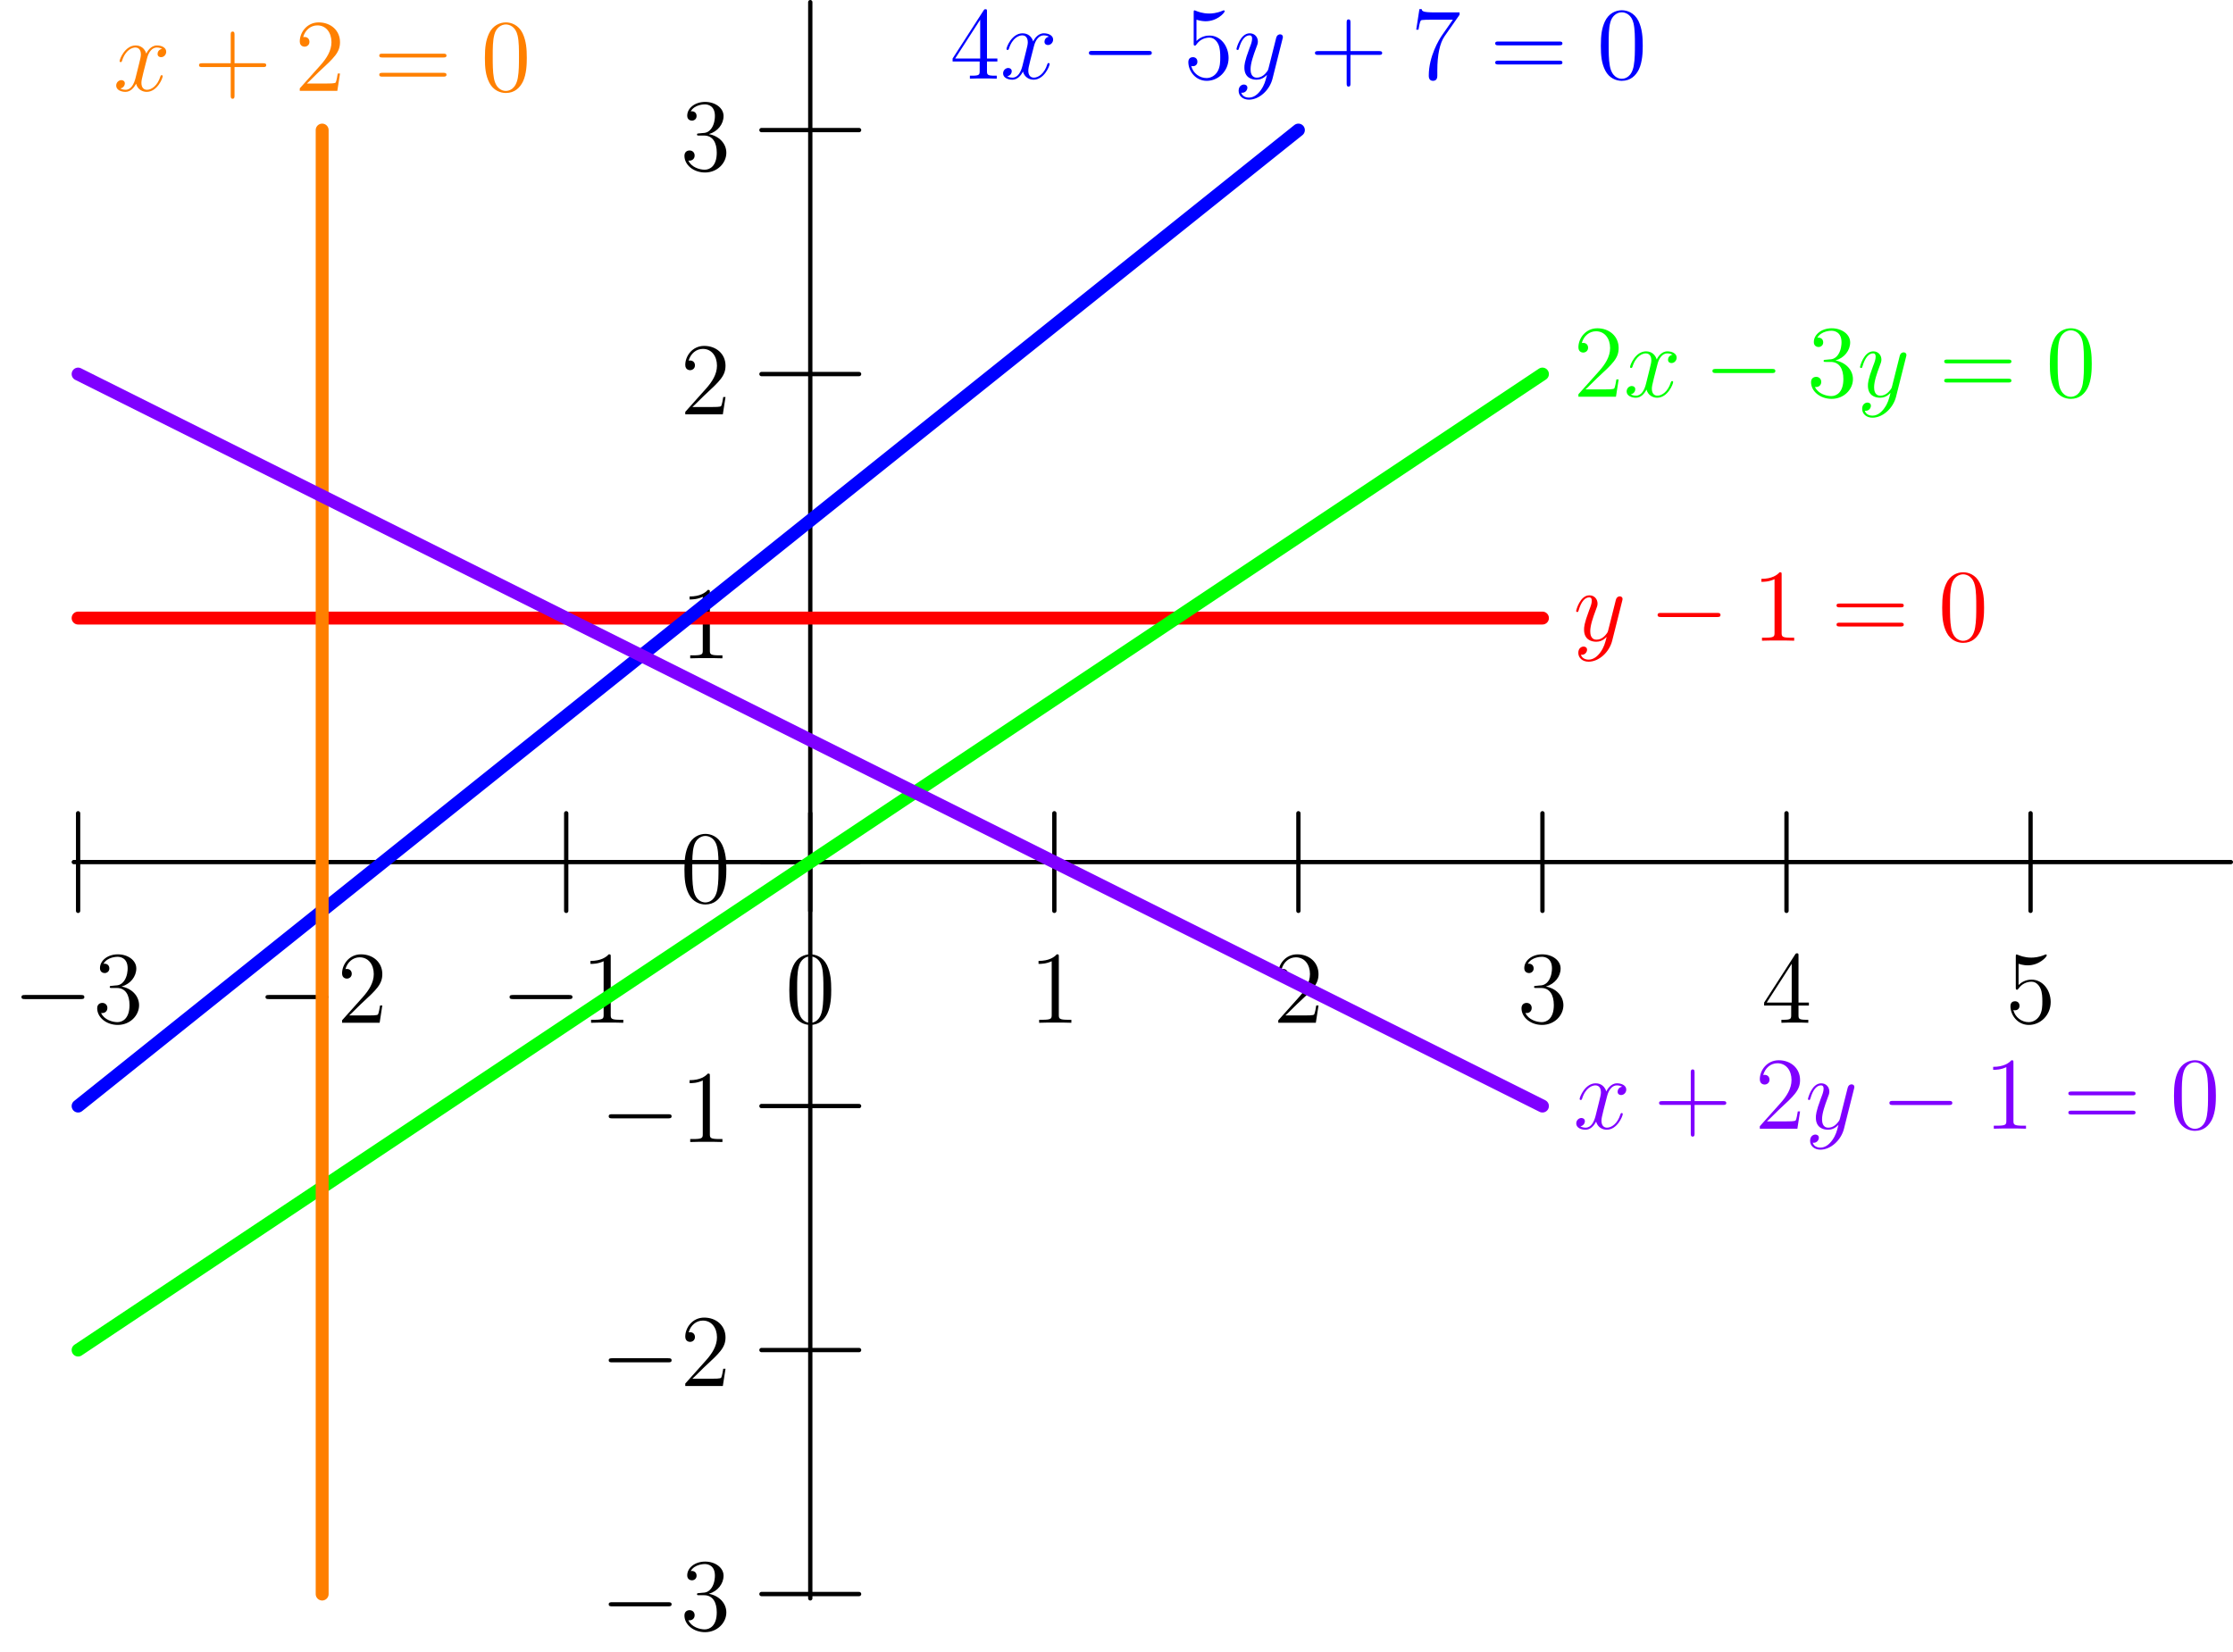
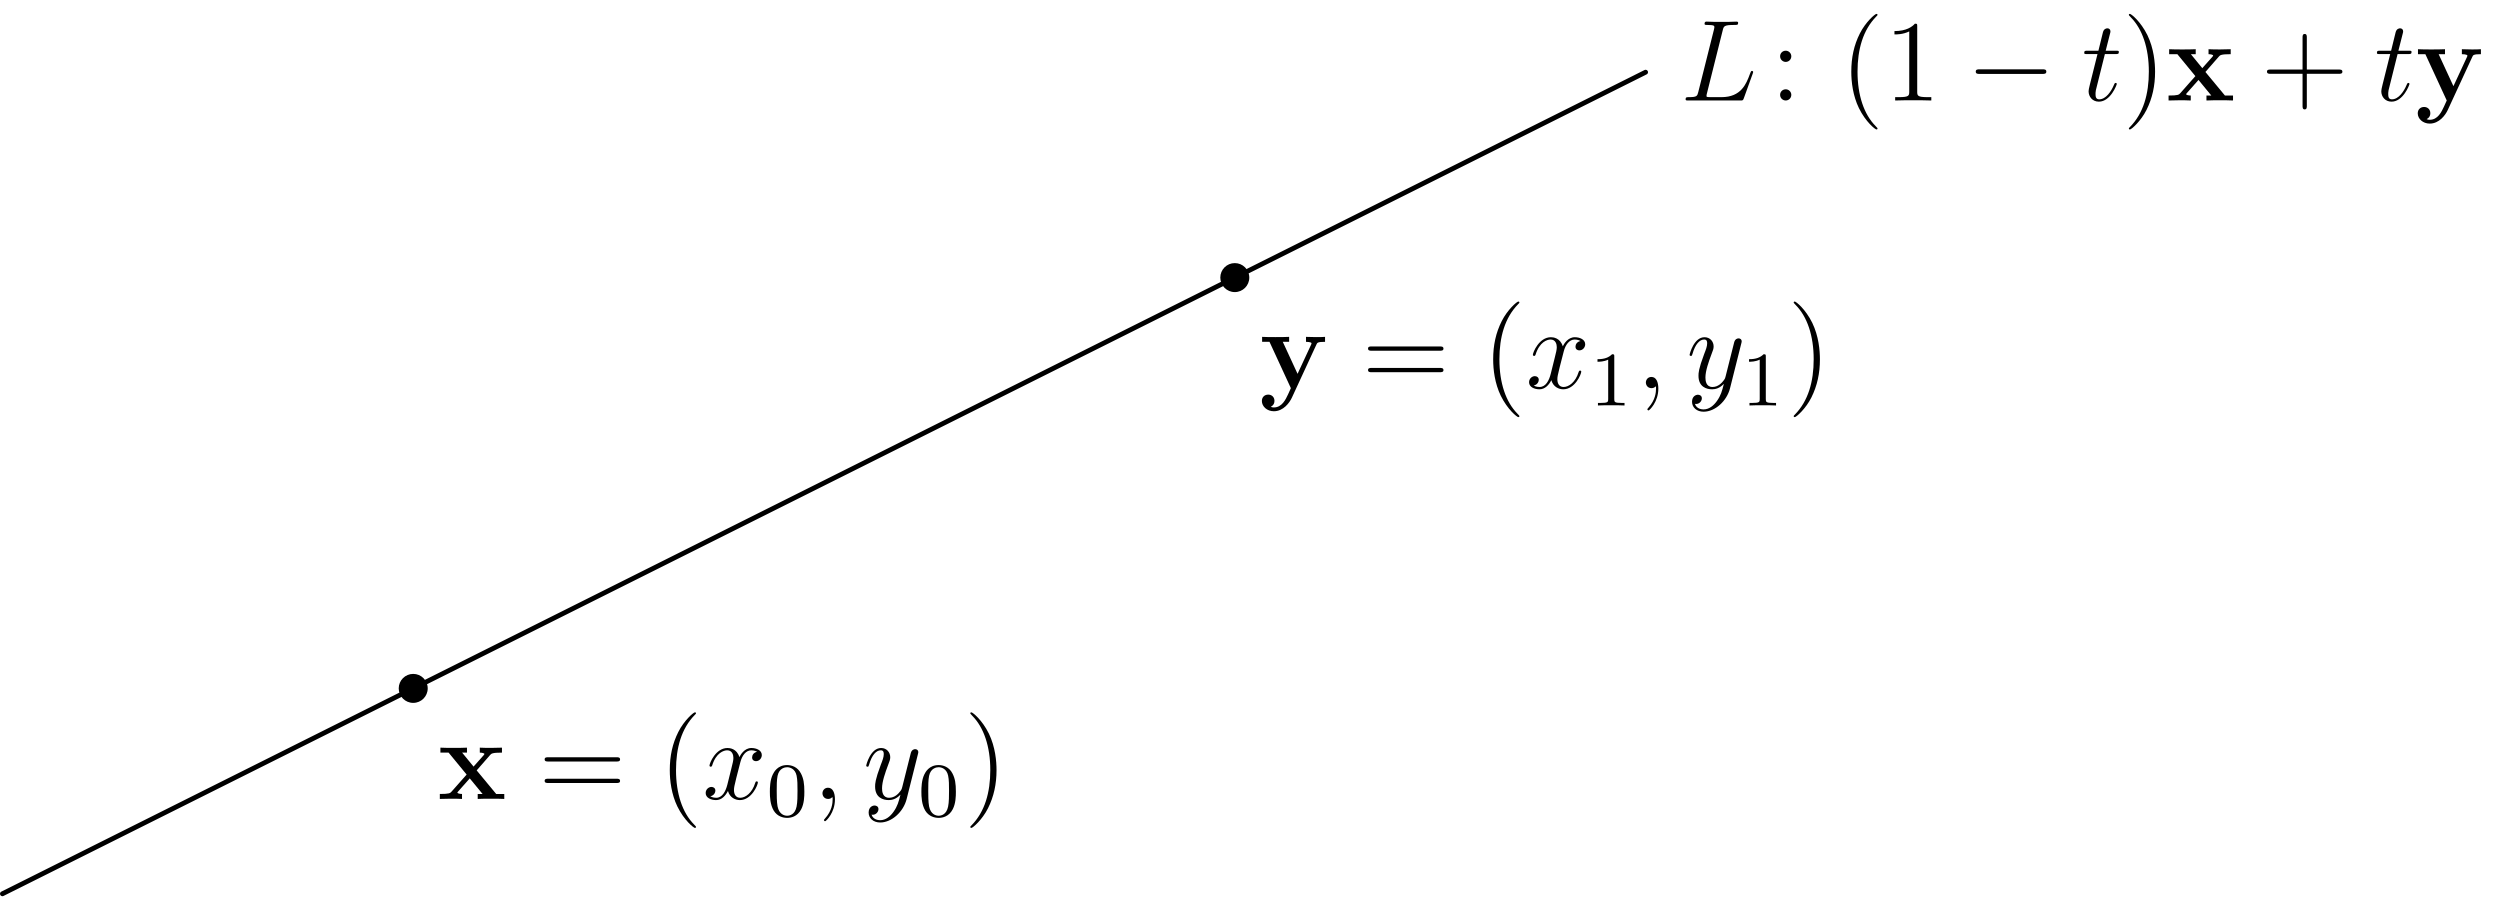
- <svg xmlns="http://www.w3.org/2000/svg" xmlns:xlink="http://www.w3.org/1999/xlink" version="1.1" width="259.356pt" height="191.921pt" viewBox="56.409 53.858 259.356 191.921">
+ <svg xmlns="http://www.w3.org/2000/svg" xmlns:xlink="http://www.w3.org/1999/xlink" version="1.1" width="258.766pt" height="92.763pt" viewBox="56.409 53.858 258.766 92.763">
  <defs>
-     <path id="g1-120" d="M5.667-4.878C5.284-4.806 5.141-4.519 5.141-4.292C5.141-4.005 5.368-3.909 5.535-3.909C5.894-3.909 6.145-4.22 6.145-4.543C6.145-5.045 5.571-5.272 5.069-5.272C4.34-5.272 3.933-4.555 3.826-4.328C3.551-5.224 2.809-5.272 2.594-5.272C1.375-5.272 .729-3.706 .729-3.443C.729-3.395 .777-3.335 .861-3.335C.956-3.335 .98-3.407 1.004-3.455C1.411-4.782 2.212-5.033 2.558-5.033C3.096-5.033 3.204-4.531 3.204-4.244C3.204-3.981 3.132-3.706 2.989-3.132L2.582-1.494C2.403-.777 2.056-.12 1.423-.12C1.363-.12 1.064-.12 .813-.275C1.243-.359 1.339-.717 1.339-.861C1.339-1.1 1.16-1.243 .933-1.243C.646-1.243 .335-.992 .335-.61C.335-.108 .897 .12 1.411 .12C1.985 .12 2.391-.335 2.642-.825C2.833-.12 3.431 .12 3.873 .12C5.093 .12 5.738-1.447 5.738-1.71C5.738-1.769 5.691-1.817 5.619-1.817C5.511-1.817 5.499-1.757 5.464-1.662C5.141-.61 4.447-.12 3.909-.12C3.491-.12 3.264-.43 3.264-.921C3.264-1.184 3.312-1.375 3.503-2.164L3.921-3.79C4.101-4.507 4.507-5.033 5.057-5.033C5.081-5.033 5.416-5.033 5.667-4.878Z" />
-     <path id="g1-121" d="M3.144 1.339C2.821 1.793 2.355 2.2 1.769 2.2C1.626 2.2 1.052 2.176 .873 1.626C.909 1.638 .968 1.638 .992 1.638C1.351 1.638 1.59 1.327 1.59 1.052S1.363 .681 1.184 .681C.992 .681 .574 .825 .574 1.411C.574 2.02 1.088 2.439 1.769 2.439C2.965 2.439 4.172 1.339 4.507 .012L5.679-4.651C5.691-4.71 5.715-4.782 5.715-4.854C5.715-5.033 5.571-5.153 5.392-5.153C5.284-5.153 5.033-5.105 4.937-4.746L4.053-1.231C3.993-1.016 3.993-.992 3.897-.861C3.658-.526 3.264-.12 2.69-.12C2.02-.12 1.961-.777 1.961-1.1C1.961-1.781 2.283-2.702 2.606-3.563C2.738-3.909 2.809-4.077 2.809-4.316C2.809-4.818 2.451-5.272 1.865-5.272C.765-5.272 .323-3.539 .323-3.443C.323-3.395 .371-3.335 .454-3.335C.562-3.335 .574-3.383 .622-3.551C.909-4.555 1.363-5.033 1.829-5.033C1.937-5.033 2.14-5.033 2.14-4.639C2.14-4.328 2.008-3.981 1.829-3.527C1.243-1.961 1.243-1.566 1.243-1.279C1.243-.143 2.056 .12 2.654 .12C3.001 .12 3.431 .012 3.85-.43L3.862-.418C3.682 .287 3.563 .753 3.144 1.339Z" />
-     <path id="g2-43" d="M4.77-2.762H8.07C8.237-2.762 8.452-2.762 8.452-2.977C8.452-3.204 8.249-3.204 8.07-3.204H4.77V-6.504C4.77-6.671 4.77-6.886 4.555-6.886C4.328-6.886 4.328-6.683 4.328-6.504V-3.204H1.028C.861-3.204 .646-3.204 .646-2.989C.646-2.762 .849-2.762 1.028-2.762H4.328V.538C4.328 .705 4.328 .921 4.543 .921C4.77 .921 4.77 .717 4.77 .538V-2.762Z" />
-     <path id="g2-48" d="M5.356-3.826C5.356-4.818 5.296-5.786 4.866-6.695C4.376-7.687 3.515-7.95 2.929-7.95C2.236-7.95 1.387-7.603 .944-6.611C.61-5.858 .49-5.117 .49-3.826C.49-2.666 .574-1.793 1.004-.944C1.47-.036 2.295 .251 2.917 .251C3.957 .251 4.555-.371 4.902-1.064C5.332-1.961 5.356-3.132 5.356-3.826ZM2.917 .012C2.534 .012 1.757-.203 1.53-1.506C1.399-2.224 1.399-3.132 1.399-3.969C1.399-4.949 1.399-5.834 1.59-6.539C1.793-7.34 2.403-7.711 2.917-7.711C3.371-7.711 4.065-7.436 4.292-6.408C4.447-5.727 4.447-4.782 4.447-3.969C4.447-3.168 4.447-2.26 4.316-1.53C4.089-.215 3.335 .012 2.917 .012Z" />
-     <path id="g2-49" d="M3.443-7.663C3.443-7.938 3.443-7.95 3.204-7.95C2.917-7.627 2.319-7.185 1.088-7.185V-6.838C1.363-6.838 1.961-6.838 2.618-7.149V-.921C2.618-.49 2.582-.347 1.53-.347H1.16V0C1.482-.024 2.642-.024 3.037-.024S4.579-.024 4.902 0V-.347H4.531C3.479-.347 3.443-.49 3.443-.921V-7.663Z" />
-     <path id="g2-50" d="M5.26-2.008H4.997C4.961-1.805 4.866-1.148 4.746-.956C4.663-.849 3.981-.849 3.622-.849H1.411C1.733-1.124 2.463-1.889 2.774-2.176C4.591-3.85 5.26-4.471 5.26-5.655C5.26-7.03 4.172-7.95 2.786-7.95S.586-6.767 .586-5.738C.586-5.129 1.112-5.129 1.148-5.129C1.399-5.129 1.71-5.308 1.71-5.691C1.71-6.025 1.482-6.253 1.148-6.253C1.04-6.253 1.016-6.253 .98-6.241C1.207-7.054 1.853-7.603 2.63-7.603C3.646-7.603 4.268-6.755 4.268-5.655C4.268-4.639 3.682-3.754 3.001-2.989L.586-.287V0H4.949L5.26-2.008Z" />
-     <path id="g2-51" d="M2.2-4.292C1.997-4.28 1.949-4.268 1.949-4.16C1.949-4.041 2.008-4.041 2.224-4.041H2.774C3.79-4.041 4.244-3.204 4.244-2.056C4.244-.49 3.431-.072 2.845-.072C2.271-.072 1.291-.347 .944-1.136C1.327-1.076 1.674-1.291 1.674-1.722C1.674-2.068 1.423-2.307 1.088-2.307C.801-2.307 .49-2.14 .49-1.686C.49-.622 1.554 .251 2.881 .251C4.304 .251 5.356-.837 5.356-2.044C5.356-3.144 4.471-4.005 3.324-4.208C4.364-4.507 5.033-5.38 5.033-6.312C5.033-7.257 4.053-7.95 2.893-7.95C1.698-7.95 .813-7.221 .813-6.348C.813-5.87 1.184-5.774 1.363-5.774C1.614-5.774 1.901-5.954 1.901-6.312C1.901-6.695 1.614-6.862 1.351-6.862C1.279-6.862 1.255-6.862 1.219-6.85C1.674-7.663 2.798-7.663 2.857-7.663C3.252-7.663 4.029-7.484 4.029-6.312C4.029-6.085 3.993-5.416 3.646-4.902C3.288-4.376 2.881-4.34 2.558-4.328L2.2-4.292Z" />
-     <path id="g2-52" d="M4.316-7.783C4.316-8.01 4.316-8.07 4.148-8.07C4.053-8.07 4.017-8.07 3.921-7.926L.323-2.343V-1.997H3.467V-.909C3.467-.466 3.443-.347 2.57-.347H2.331V0C2.606-.024 3.551-.024 3.885-.024S5.177-.024 5.452 0V-.347H5.212C4.352-.347 4.316-.466 4.316-.909V-1.997H5.523V-2.343H4.316V-7.783ZM3.527-6.85V-2.343H.622L3.527-6.85Z" />
-     <path id="g2-53" d="M1.53-6.85C2.044-6.683 2.463-6.671 2.594-6.671C3.945-6.671 4.806-7.663 4.806-7.831C4.806-7.878 4.782-7.938 4.71-7.938C4.686-7.938 4.663-7.938 4.555-7.89C3.885-7.603 3.312-7.568 3.001-7.568C2.212-7.568 1.65-7.807 1.423-7.902C1.339-7.938 1.315-7.938 1.303-7.938C1.207-7.938 1.207-7.867 1.207-7.675V-4.125C1.207-3.909 1.207-3.838 1.351-3.838C1.411-3.838 1.423-3.85 1.542-3.993C1.877-4.483 2.439-4.77 3.037-4.77C3.67-4.77 3.981-4.184 4.077-3.981C4.28-3.515 4.292-2.929 4.292-2.475S4.292-1.339 3.957-.801C3.694-.371 3.228-.072 2.702-.072C1.913-.072 1.136-.61 .921-1.482C.98-1.459 1.052-1.447 1.112-1.447C1.315-1.447 1.638-1.566 1.638-1.973C1.638-2.307 1.411-2.499 1.112-2.499C.897-2.499 .586-2.391 .586-1.925C.586-.909 1.399 .251 2.726 .251C4.077 .251 5.26-.885 5.26-2.403C5.26-3.826 4.304-5.009 3.049-5.009C2.367-5.009 1.841-4.71 1.53-4.376V-6.85Z" />
-     <path id="g2-55" d="M5.679-7.424V-7.699H2.798C1.351-7.699 1.327-7.855 1.279-8.082H1.016L.646-5.691H.909C.944-5.906 1.052-6.647 1.207-6.779C1.303-6.85 2.2-6.85 2.367-6.85H4.902L3.634-5.033C3.312-4.567 2.104-2.606 2.104-.359C2.104-.227 2.104 .251 2.594 .251C3.096 .251 3.096-.215 3.096-.371V-.968C3.096-2.75 3.383-4.136 3.945-4.937L5.679-7.424Z" />
-     <path id="g2-61" d="M8.07-3.873C8.237-3.873 8.452-3.873 8.452-4.089C8.452-4.316 8.249-4.316 8.07-4.316H1.028C.861-4.316 .646-4.316 .646-4.101C.646-3.873 .849-3.873 1.028-3.873H8.07ZM8.07-1.65C8.237-1.65 8.452-1.65 8.452-1.865C8.452-2.092 8.249-2.092 8.07-2.092H1.028C.861-2.092 .646-2.092 .646-1.877C.646-1.65 .849-1.65 1.028-1.65H8.07Z" />
-     <path id="g0-0" d="M7.878-2.75C8.082-2.75 8.297-2.75 8.297-2.989S8.082-3.228 7.878-3.228H1.411C1.207-3.228 .992-3.228 .992-2.989S1.207-2.75 1.411-2.75H7.878Z" />
+     <path id="g1-0" d="M7.878-2.75C8.082-2.75 8.297-2.75 8.297-2.989S8.082-3.228 7.878-3.228H1.411C1.207-3.228 .992-3.228 .992-2.989S1.207-2.75 1.411-2.75H7.878Z" />
+     <path id="g3-48" d="M3.897-2.542C3.897-3.395 3.81-3.913 3.547-4.423C3.196-5.125 2.55-5.3 2.112-5.3C1.108-5.3 .741-4.551 .63-4.328C.343-3.746 .327-2.957 .327-2.542C.327-2.016 .351-1.211 .733-.574C1.1 .016 1.69 .167 2.112 .167C2.495 .167 3.18 .048 3.579-.741C3.873-1.315 3.897-2.024 3.897-2.542ZM2.112-.056C1.841-.056 1.291-.183 1.124-1.02C1.036-1.474 1.036-2.224 1.036-2.638C1.036-3.188 1.036-3.746 1.124-4.184C1.291-4.997 1.913-5.077 2.112-5.077C2.383-5.077 2.933-4.941 3.092-4.216C3.188-3.778 3.188-3.18 3.188-2.638C3.188-2.168 3.188-1.451 3.092-1.004C2.925-.167 2.375-.056 2.112-.056Z" />
+     <path id="g3-49" d="M2.503-5.077C2.503-5.292 2.487-5.3 2.271-5.3C1.945-4.981 1.522-4.79 .765-4.79V-4.527C.98-4.527 1.411-4.527 1.873-4.742V-.654C1.873-.359 1.849-.263 1.092-.263H.813V0C1.14-.024 1.825-.024 2.184-.024S3.236-.024 3.563 0V-.263H3.284C2.527-.263 2.503-.359 2.503-.654V-5.077Z" />
+     <path id="g2-59" d="M2.331 .048C2.331-.646 2.104-1.16 1.614-1.16C1.231-1.16 1.04-.849 1.04-.586S1.219 0 1.626 0C1.781 0 1.913-.048 2.02-.155C2.044-.179 2.056-.179 2.068-.179C2.092-.179 2.092-.012 2.092 .048C2.092 .442 2.02 1.219 1.327 1.997C1.196 2.14 1.196 2.164 1.196 2.188C1.196 2.248 1.255 2.307 1.315 2.307C1.411 2.307 2.331 1.423 2.331 .048Z" />
+     <path id="g2-76" d="M4.388-7.245C4.495-7.699 4.531-7.819 5.583-7.819C5.906-7.819 5.99-7.819 5.99-8.046C5.99-8.165 5.858-8.165 5.81-8.165C5.571-8.165 5.296-8.141 5.057-8.141H3.455C3.228-8.141 2.965-8.165 2.738-8.165C2.642-8.165 2.511-8.165 2.511-7.938C2.511-7.819 2.618-7.819 2.798-7.819C3.527-7.819 3.527-7.723 3.527-7.592C3.527-7.568 3.527-7.496 3.479-7.317L1.865-.885C1.757-.466 1.733-.347 .897-.347C.669-.347 .55-.347 .55-.132C.55 0 .622 0 .861 0H6.217C6.48 0 6.492-.012 6.575-.227L7.496-2.774C7.52-2.833 7.544-2.905 7.544-2.941C7.544-3.013 7.484-3.061 7.424-3.061C7.412-3.061 7.352-3.061 7.329-3.013C7.305-3.001 7.305-2.977 7.209-2.75C6.826-1.698 6.288-.347 4.268-.347H3.12C2.953-.347 2.929-.347 2.857-.359C2.726-.371 2.714-.395 2.714-.49C2.714-.574 2.738-.646 2.762-.753L4.388-7.245Z" />
+     <path id="g2-116" d="M2.403-4.806H3.503C3.73-4.806 3.85-4.806 3.85-5.021C3.85-5.153 3.778-5.153 3.539-5.153H2.487L2.929-6.898C2.977-7.066 2.977-7.089 2.977-7.173C2.977-7.364 2.821-7.472 2.666-7.472C2.57-7.472 2.295-7.436 2.2-7.054L1.733-5.153H.61C.371-5.153 .263-5.153 .263-4.926C.263-4.806 .347-4.806 .574-4.806H1.638L.849-1.65C.753-1.231 .717-1.112 .717-.956C.717-.395 1.112 .12 1.781 .12C2.989 .12 3.634-1.626 3.634-1.71C3.634-1.781 3.587-1.817 3.515-1.817C3.491-1.817 3.443-1.817 3.419-1.769C3.407-1.757 3.395-1.745 3.312-1.554C3.061-.956 2.511-.12 1.817-.12C1.459-.12 1.435-.418 1.435-.681C1.435-.693 1.435-.921 1.47-1.064L2.403-4.806Z" />
+     <path id="g2-120" d="M5.667-4.878C5.284-4.806 5.141-4.519 5.141-4.292C5.141-4.005 5.368-3.909 5.535-3.909C5.894-3.909 6.145-4.22 6.145-4.543C6.145-5.045 5.571-5.272 5.069-5.272C4.34-5.272 3.933-4.555 3.826-4.328C3.551-5.224 2.809-5.272 2.594-5.272C1.375-5.272 .729-3.706 .729-3.443C.729-3.395 .777-3.335 .861-3.335C.956-3.335 .98-3.407 1.004-3.455C1.411-4.782 2.212-5.033 2.558-5.033C3.096-5.033 3.204-4.531 3.204-4.244C3.204-3.981 3.132-3.706 2.989-3.132L2.582-1.494C2.403-.777 2.056-.12 1.423-.12C1.363-.12 1.064-.12 .813-.275C1.243-.359 1.339-.717 1.339-.861C1.339-1.1 1.16-1.243 .933-1.243C.646-1.243 .335-.992 .335-.61C.335-.108 .897 .12 1.411 .12C1.985 .12 2.391-.335 2.642-.825C2.833-.12 3.431 .12 3.873 .12C5.093 .12 5.738-1.447 5.738-1.71C5.738-1.769 5.691-1.817 5.619-1.817C5.511-1.817 5.499-1.757 5.464-1.662C5.141-.61 4.447-.12 3.909-.12C3.491-.12 3.264-.43 3.264-.921C3.264-1.184 3.312-1.375 3.503-2.164L3.921-3.79C4.101-4.507 4.507-5.033 5.057-5.033C5.081-5.033 5.416-5.033 5.667-4.878Z" />
+     <path id="g2-121" d="M3.144 1.339C2.821 1.793 2.355 2.2 1.769 2.2C1.626 2.2 1.052 2.176 .873 1.626C.909 1.638 .968 1.638 .992 1.638C1.351 1.638 1.59 1.327 1.59 1.052S1.363 .681 1.184 .681C.992 .681 .574 .825 .574 1.411C.574 2.02 1.088 2.439 1.769 2.439C2.965 2.439 4.172 1.339 4.507 .012L5.679-4.651C5.691-4.71 5.715-4.782 5.715-4.854C5.715-5.033 5.571-5.153 5.392-5.153C5.284-5.153 5.033-5.105 4.937-4.746L4.053-1.231C3.993-1.016 3.993-.992 3.897-.861C3.658-.526 3.264-.12 2.69-.12C2.02-.12 1.961-.777 1.961-1.1C1.961-1.781 2.283-2.702 2.606-3.563C2.738-3.909 2.809-4.077 2.809-4.316C2.809-4.818 2.451-5.272 1.865-5.272C.765-5.272 .323-3.539 .323-3.443C.323-3.395 .371-3.335 .454-3.335C.562-3.335 .574-3.383 .622-3.551C.909-4.555 1.363-5.033 1.829-5.033C1.937-5.033 2.14-5.033 2.14-4.639C2.14-4.328 2.008-3.981 1.829-3.527C1.243-1.961 1.243-1.566 1.243-1.279C1.243-.143 2.056 .12 2.654 .12C3.001 .12 3.431 .012 3.85-.43L3.862-.418C3.682 .287 3.563 .753 3.144 1.339Z" />
+     <path id="g4-40" d="M3.885 2.905C3.885 2.869 3.885 2.845 3.682 2.642C2.487 1.435 1.817-.538 1.817-2.977C1.817-5.296 2.379-7.293 3.766-8.703C3.885-8.811 3.885-8.835 3.885-8.871C3.885-8.942 3.826-8.966 3.778-8.966C3.622-8.966 2.642-8.106 2.056-6.934C1.447-5.727 1.172-4.447 1.172-2.977C1.172-1.913 1.339-.49 1.961 .789C2.666 2.224 3.646 3.001 3.778 3.001C3.826 3.001 3.885 2.977 3.885 2.905Z" />
+     <path id="g4-41" d="M3.371-2.977C3.371-3.885 3.252-5.368 2.582-6.755C1.877-8.189 .897-8.966 .765-8.966C.717-8.966 .658-8.942 .658-8.871C.658-8.835 .658-8.811 .861-8.608C2.056-7.4 2.726-5.428 2.726-2.989C2.726-.669 2.164 1.327 .777 2.738C.658 2.845 .658 2.869 .658 2.905C.658 2.977 .717 3.001 .765 3.001C.921 3.001 1.901 2.14 2.487 .968C3.096-.251 3.371-1.542 3.371-2.977Z" />
+     <path id="g4-43" d="M4.77-2.762H8.07C8.237-2.762 8.452-2.762 8.452-2.977C8.452-3.204 8.249-3.204 8.07-3.204H4.77V-6.504C4.77-6.671 4.77-6.886 4.555-6.886C4.328-6.886 4.328-6.683 4.328-6.504V-3.204H1.028C.861-3.204 .646-3.204 .646-2.989C.646-2.762 .849-2.762 1.028-2.762H4.328V.538C4.328 .705 4.328 .921 4.543 .921C4.77 .921 4.77 .717 4.77 .538V-2.762Z" />
+     <path id="g4-49" d="M3.443-7.663C3.443-7.938 3.443-7.95 3.204-7.95C2.917-7.627 2.319-7.185 1.088-7.185V-6.838C1.363-6.838 1.961-6.838 2.618-7.149V-.921C2.618-.49 2.582-.347 1.53-.347H1.16V0C1.482-.024 2.642-.024 3.037-.024S4.579-.024 4.902 0V-.347H4.531C3.479-.347 3.443-.49 3.443-.921V-7.663Z" />
+     <path id="g4-58" d="M2.2-4.579C2.2-4.902 1.925-5.153 1.626-5.153C1.279-5.153 1.04-4.878 1.04-4.579C1.04-4.22 1.339-3.993 1.614-3.993C1.937-3.993 2.2-4.244 2.2-4.579ZM2.2-.586C2.2-.909 1.925-1.16 1.626-1.16C1.279-1.16 1.04-.885 1.04-.586C1.04-.227 1.339 0 1.614 0C1.937 0 2.2-.251 2.2-.586Z" />
+     <path id="g4-61" d="M8.07-3.873C8.237-3.873 8.452-3.873 8.452-4.089C8.452-4.316 8.249-4.316 8.07-4.316H1.028C.861-4.316 .646-4.316 .646-4.101C.646-3.873 .849-3.873 1.028-3.873H8.07ZM8.07-1.65C8.237-1.65 8.452-1.65 8.452-1.865C8.452-2.092 8.249-2.092 8.07-2.092H1.028C.861-2.092 .646-2.092 .646-1.877C.646-1.65 .849-1.65 1.028-1.65H8.07Z" />
+     <path id="g0-120" d="M4.029-2.953L5.416-4.543C5.547-4.698 5.655-4.794 6.647-4.794V-5.308C5.978-5.284 5.954-5.284 5.547-5.284C5.2-5.284 4.686-5.284 4.352-5.308V-4.794C4.579-4.794 4.83-4.734 4.83-4.651C4.83-4.627 4.77-4.543 4.746-4.519L3.706-3.347L2.523-4.794H3.025V-5.308C2.75-5.284 1.937-5.284 1.614-5.284C1.255-5.284 .61-5.284 .275-5.308V-4.794H1.124L2.989-2.523L1.435-.765C1.291-.598 1.207-.514 .215-.514V0C.933-.024 .956-.024 1.327-.024C1.674-.024 2.176-.024 2.511 0V-.514C2.283-.514 2.032-.574 2.032-.658C2.032-.669 2.032-.681 2.116-.777L3.312-2.128L4.639-.514H4.136V0C4.423-.024 5.224-.024 5.559-.024C5.918-.024 6.551-.024 6.886 0V-.514H6.049L4.029-2.953Z" />
+     <path id="g0-121" d="M5.918-4.531C5.99-4.698 6.037-4.794 6.802-4.794V-5.308C6.396-5.284 6.348-5.284 5.858-5.284C5.535-5.284 5.511-5.284 4.83-5.308V-4.794C4.842-4.794 5.404-4.794 5.404-4.639C5.404-4.603 5.368-4.531 5.356-4.495L3.957-1.482L2.427-4.794H3.084V-5.308C2.798-5.284 1.985-5.284 1.65-5.284C1.303-5.284 .598-5.284 .287-5.308V-4.794H1.052L3.264 0C3.204 .143 3.037 .49 2.977 .634C2.726 1.172 2.343 1.997 1.506 1.997C1.459 1.997 1.315 1.997 1.184 1.925C1.207 1.913 1.566 1.769 1.566 1.315C1.566 .921 1.279 .669 .921 .669C.55 .669 .263 .921 .263 1.327C.263 1.889 .789 2.391 1.506 2.391C2.487 2.391 3.132 1.506 3.371 .98L5.918-4.531Z" />
  </defs>
  <g id="page1">
-     <g>
-       <g transform="matrix(0.996264 0 0 0.996264 150.52 154.009)">
-         <path d="M 0 85.86L 0 -100.275" fill="none" stroke="#000000" stroke-linecap="round" stroke-linejoin="round" stroke-miterlimit="10.037" stroke-width="0.502" />
-       </g>
+     <g transform="matrix(0.996264 0 0 0.996264 141.699 103.851)">
+       <path d="M -85.358 42.679L 85.358 -42.679" fill="none" stroke="#000000" stroke-linecap="round" stroke-linejoin="round" stroke-miterlimit="10.037" stroke-width="0.502" />
    </g>
-     <g>
-       <g transform="matrix(0.996264 0 0 0.996264 150.52 154.009)">
-         <path d="M -5.691 85.358L 5.691 85.358" fill="none" stroke="#000000" stroke-linecap="round" stroke-linejoin="round" stroke-miterlimit="10.037" stroke-width="0.502" />
-       </g>
+     <g transform="matrix(0.996264 0 0 0.996264 141.699 103.851)">
+       <circle cx="-42.679" cy="21.34" fill="#000000" r="1.506" />
    </g>
-     <g>
-       <g transform="matrix(0.996264 0 0 0.996264 150.52 154.009)">
-         <path d="M -5.691 56.906L 5.691 56.906" fill="none" stroke="#000000" stroke-linecap="round" stroke-linejoin="round" stroke-miterlimit="10.037" stroke-width="0.502" />
-       </g>
+     <g transform="matrix(0.996264 0 0 0.996264 141.699 103.851)">
+       <circle cx="42.679" cy="-21.34" fill="#000000" r="1.506" />
    </g>
-     <g>
-       <g transform="matrix(0.996264 0 0 0.996264 150.52 154.009)">
-         <path d="M -5.691 28.453L 5.691 28.453" fill="none" stroke="#000000" stroke-linecap="round" stroke-linejoin="round" stroke-miterlimit="10.037" stroke-width="0.502" />
-       </g>
-     </g>
-     <g>
-       <g transform="matrix(0.996264 0 0 0.996264 150.52 154.009)">
-         <path d="M -5.691 -1.26356e-14L 5.691 -1.26356e-14" fill="none" stroke="#000000" stroke-linecap="round" stroke-linejoin="round" stroke-miterlimit="10.037" stroke-width="0.502" />
-       </g>
-     </g>
-     <g>
-       <g transform="matrix(0.996264 0 0 0.996264 150.52 154.009)">
-         <path d="M -5.691 -28.453L 5.691 -28.453" fill="none" stroke="#000000" stroke-linecap="round" stroke-linejoin="round" stroke-miterlimit="10.037" stroke-width="0.502" />
-       </g>
-     </g>
-     <g>
-       <g transform="matrix(0.996264 0 0 0.996264 150.52 154.009)">
-         <path d="M -5.691 -56.906L 5.691 -56.906" fill="none" stroke="#000000" stroke-linecap="round" stroke-linejoin="round" stroke-miterlimit="10.037" stroke-width="0.502" />
-       </g>
-     </g>
-     <g>
-       <g transform="matrix(0.996264 0 0 0.996264 150.52 154.009)">
-         <path d="M -5.691 -85.358L 5.691 -85.358" fill="none" stroke="#000000" stroke-linecap="round" stroke-linejoin="round" stroke-miterlimit="10.037" stroke-width="0.502" />
-       </g>
-     </g>
-     <use x="126.117" y="243.227" xlink:href="#g0-0" />
-     <use x="135.415" y="243.227" xlink:href="#g2-51" />
-     <use x="126.117" y="214.881" xlink:href="#g0-0" />
-     <use x="135.415" y="214.881" xlink:href="#g2-50" />
-     <use x="126.117" y="186.534" xlink:href="#g0-0" />
-     <use x="135.415" y="186.534" xlink:href="#g2-49" />
-     <use x="135.415" y="158.686" xlink:href="#g2-48" />
-     <use x="135.415" y="130.34" xlink:href="#g2-49" />
-     <use x="135.415" y="101.993" xlink:href="#g2-50" />
-     <use x="135.415" y="73.647" xlink:href="#g2-51" />
-     <g>
-       <g transform="matrix(0.996264 0 0 0.996264 150.52 154.009)">
-         <path d="M -85.86 -0L 165.614 0" fill="none" stroke="#000000" stroke-linecap="round" stroke-linejoin="round" stroke-miterlimit="10.037" stroke-width="0.502" />
-       </g>
-     </g>
-     <g>
-       <g transform="matrix(0.996264 0 0 0.996264 150.52 154.009)">
-         <path d="M -85.358 -5.691L -85.358 5.691" fill="none" stroke="#000000" stroke-linecap="round" stroke-linejoin="round" stroke-miterlimit="10.037" stroke-width="0.502" />
-       </g>
-     </g>
-     <g>
-       <g transform="matrix(0.996264 0 0 0.996264 150.52 154.009)">
-         <path d="M -56.906 -5.691L -56.906 5.691" fill="none" stroke="#000000" stroke-linecap="round" stroke-linejoin="round" stroke-miterlimit="10.037" stroke-width="0.502" />
-       </g>
-     </g>
-     <g>
-       <g transform="matrix(0.996264 0 0 0.996264 150.52 154.009)">
-         <path d="M -28.453 -5.691L -28.453 5.691" fill="none" stroke="#000000" stroke-linecap="round" stroke-linejoin="round" stroke-miterlimit="10.037" stroke-width="0.502" />
-       </g>
-     </g>
-     <g>
-       <g transform="matrix(0.996264 0 0 0.996264 150.52 154.009)">
-         <path d="M 3.15889e-15 -5.691L 3.15889e-15 5.691" fill="none" stroke="#000000" stroke-linecap="round" stroke-linejoin="round" stroke-miterlimit="10.037" stroke-width="0.502" />
-       </g>
-     </g>
-     <g>
-       <g transform="matrix(0.996264 0 0 0.996264 150.52 154.009)">
-         <path d="M 28.453 -5.691L 28.453 5.691" fill="none" stroke="#000000" stroke-linecap="round" stroke-linejoin="round" stroke-miterlimit="10.037" stroke-width="0.502" />
-       </g>
-     </g>
-     <g>
-       <g transform="matrix(0.996264 0 0 0.996264 150.52 154.009)">
-         <path d="M 56.906 -5.691L 56.906 5.691" fill="none" stroke="#000000" stroke-linecap="round" stroke-linejoin="round" stroke-miterlimit="10.037" stroke-width="0.502" />
-       </g>
-     </g>
-     <g>
-       <g transform="matrix(0.996264 0 0 0.996264 150.52 154.009)">
-         <path d="M 85.358 -5.691L 85.358 5.691" fill="none" stroke="#000000" stroke-linecap="round" stroke-linejoin="round" stroke-miterlimit="10.037" stroke-width="0.502" />
-       </g>
-     </g>
-     <g>
-       <g transform="matrix(0.996264 0 0 0.996264 150.52 154.009)">
-         <path d="M 113.811 -5.691L 113.811 5.691" fill="none" stroke="#000000" stroke-linecap="round" stroke-linejoin="round" stroke-miterlimit="10.037" stroke-width="0.502" />
-       </g>
-     </g>
-     <g>
-       <g transform="matrix(0.996264 0 0 0.996264 150.52 154.009)">
-         <path d="M 142.264 -5.691L 142.264 5.691" fill="none" stroke="#000000" stroke-linecap="round" stroke-linejoin="round" stroke-miterlimit="10.037" stroke-width="0.502" />
-       </g>
-     </g>
-     <use x="57.909" y="172.679" xlink:href="#g0-0" />
-     <use x="67.207" y="172.679" xlink:href="#g2-51" />
-     <use x="86.255" y="172.679" xlink:href="#g0-0" />
-     <use x="95.554" y="172.679" xlink:href="#g2-50" />
-     <use x="114.602" y="172.679" xlink:href="#g0-0" />
-     <use x="123.9" y="172.679" xlink:href="#g2-49" />
-     <use x="147.597" y="172.679" xlink:href="#g2-48" />
-     <use x="175.944" y="172.679" xlink:href="#g2-49" />
-     <use x="204.29" y="172.679" xlink:href="#g2-50" />
-     <use x="232.637" y="172.679" xlink:href="#g2-51" />
-     <use x="260.983" y="172.679" xlink:href="#g2-52" />
-     <use x="289.33" y="172.679" xlink:href="#g2-53" />
-     <g transform="matrix(0.996264 0 0 0.996264 150.52 154.009)">
-       <path d="M -85.358 -28.453L 85.358 -28.453" fill="none" stroke="#ff0000" stroke-linecap="round" stroke-linejoin="round" stroke-miterlimit="10.037" stroke-width="1.506" />
-     </g>
-     <g fill="#f00">
-       <use x="239.15" y="128.292" xlink:href="#g1-121" />
-       <use x="247.943" y="128.292" xlink:href="#g0-0" />
-       <use x="259.898" y="128.292" xlink:href="#g2-49" />
-       <use x="269.072" y="128.292" xlink:href="#g2-61" />
-       <use x="281.498" y="128.292" xlink:href="#g2-48" />
-     </g>
-     <g transform="matrix(0.996264 0 0 0.996264 150.52 154.009)">
-       <path d="M -85.358 28.453L 56.906 -85.358" fill="none" stroke="#0000ff" stroke-linecap="round" stroke-linejoin="round" stroke-miterlimit="10.037" stroke-width="1.506" />
-     </g>
-     <g fill="#00f">
-       <use x="166.728" y="62.998" xlink:href="#g2-52" />
-       <use x="172.581" y="62.998" xlink:href="#g1-120" />
-       <use x="181.89" y="62.998" xlink:href="#g0-0" />
-       <use x="193.845" y="62.998" xlink:href="#g2-53" />
-       <use x="199.698" y="62.998" xlink:href="#g1-121" />
-       <use x="208.492" y="62.998" xlink:href="#g2-43" />
-       <use x="220.253" y="62.998" xlink:href="#g2-55" />
-       <use x="229.427" y="62.998" xlink:href="#g2-61" />
-       <use x="241.852" y="62.998" xlink:href="#g2-48" />
-     </g>
-     <g transform="matrix(0.996264 0 0 0.996264 150.52 154.009)">
-       <path d="M -85.358 56.906L 85.358 -56.906" fill="none" stroke="#00ff00" stroke-linecap="round" stroke-linejoin="round" stroke-miterlimit="10.037" stroke-width="1.506" />
-     </g>
-     <g fill="#0f0">
-       <use x="239.15" y="99.946" xlink:href="#g2-50" />
-       <use x="245.003" y="99.946" xlink:href="#g1-120" />
-       <use x="254.312" y="99.946" xlink:href="#g0-0" />
-       <use x="266.267" y="99.946" xlink:href="#g2-51" />
-       <use x="272.12" y="99.946" xlink:href="#g1-121" />
-       <use x="281.577" y="99.946" xlink:href="#g2-61" />
-       <use x="294.003" y="99.946" xlink:href="#g2-48" />
-     </g>
-     <g transform="matrix(0.996264 0 0 0.996264 150.52 154.009)">
-       <path d="M -56.906 85.358L -56.906 -85.358" fill="none" stroke="#ff7f00" stroke-linecap="round" stroke-linejoin="round" stroke-miterlimit="10.037" stroke-width="1.506" />
-     </g>
-     <g fill="#ff8000">
-       <use x="69.57" y="64.41" xlink:href="#g1-120" />
-       <use x="78.879" y="64.41" xlink:href="#g2-43" />
-       <use x="90.64" y="64.41" xlink:href="#g2-50" />
-       <use x="99.814" y="64.41" xlink:href="#g2-61" />
-       <use x="112.239" y="64.41" xlink:href="#g2-48" />
-     </g>
-     <g transform="matrix(0.996264 0 0 0.996264 150.52 154.009)">
-       <path d="M -85.358 -56.906L 85.358 28.453" fill="none" stroke="#7f00ff" stroke-linecap="round" stroke-linejoin="round" stroke-miterlimit="10.037" stroke-width="1.506" />
-     </g>
-     <g fill="#8000ff">
-       <use x="239.15" y="184.985" xlink:href="#g1-120" />
-       <use x="248.459" y="184.985" xlink:href="#g2-43" />
-       <use x="260.22" y="184.985" xlink:href="#g2-50" />
-       <use x="266.073" y="184.985" xlink:href="#g1-121" />
-       <use x="274.866" y="184.985" xlink:href="#g0-0" />
-       <use x="286.821" y="184.985" xlink:href="#g2-49" />
-       <use x="295.995" y="184.985" xlink:href="#g2-61" />
-       <use x="308.421" y="184.985" xlink:href="#g2-48" />
-     </g>
+     <use x="101.719" y="136.553" xlink:href="#g0-120" />
+     <use x="112.138" y="136.553" xlink:href="#g4-61" />
+     <use x="124.564" y="136.553" xlink:href="#g4-40" />
+     <use x="129.116" y="136.553" xlink:href="#g2-120" />
+     <use x="135.768" y="138.347" xlink:href="#g3-48" />
+     <use x="140.5" y="136.553" xlink:href="#g2-59" />
+     <use x="145.745" y="136.553" xlink:href="#g2-121" />
+     <use x="151.452" y="138.347" xlink:href="#g3-48" />
+     <use x="156.185" y="136.553" xlink:href="#g4-41" />
+     <use x="186.758" y="94.034" xlink:href="#g0-121" />
+     <use x="197.364" y="94.034" xlink:href="#g4-61" />
+     <use x="209.79" y="94.034" xlink:href="#g4-40" />
+     <use x="214.342" y="94.034" xlink:href="#g2-120" />
+     <use x="220.994" y="95.827" xlink:href="#g3-49" />
+     <use x="225.727" y="94.034" xlink:href="#g2-59" />
+     <use x="230.971" y="94.034" xlink:href="#g2-121" />
+     <use x="236.678" y="95.827" xlink:href="#g3-49" />
+     <use x="241.411" y="94.034" xlink:href="#g4-41" />
+     <use x="230.329" y="64.26" xlink:href="#g2-76" />
+     <use x="239.621" y="64.26" xlink:href="#g4-58" />
+     <use x="246.858" y="64.26" xlink:href="#g4-40" />
+     <use x="251.41" y="64.26" xlink:href="#g4-49" />
+     <use x="259.92" y="64.26" xlink:href="#g1-0" />
+     <use x="271.875" y="64.26" xlink:href="#g2-116" />
+     <use x="276.102" y="64.26" xlink:href="#g4-41" />
+     <use x="280.655" y="64.26" xlink:href="#g0-120" />
+     <use x="290.41" y="64.26" xlink:href="#g4-43" />
+     <use x="302.171" y="64.26" xlink:href="#g2-116" />
+     <use x="306.398" y="64.26" xlink:href="#g0-121" />
  </g>
</svg>
